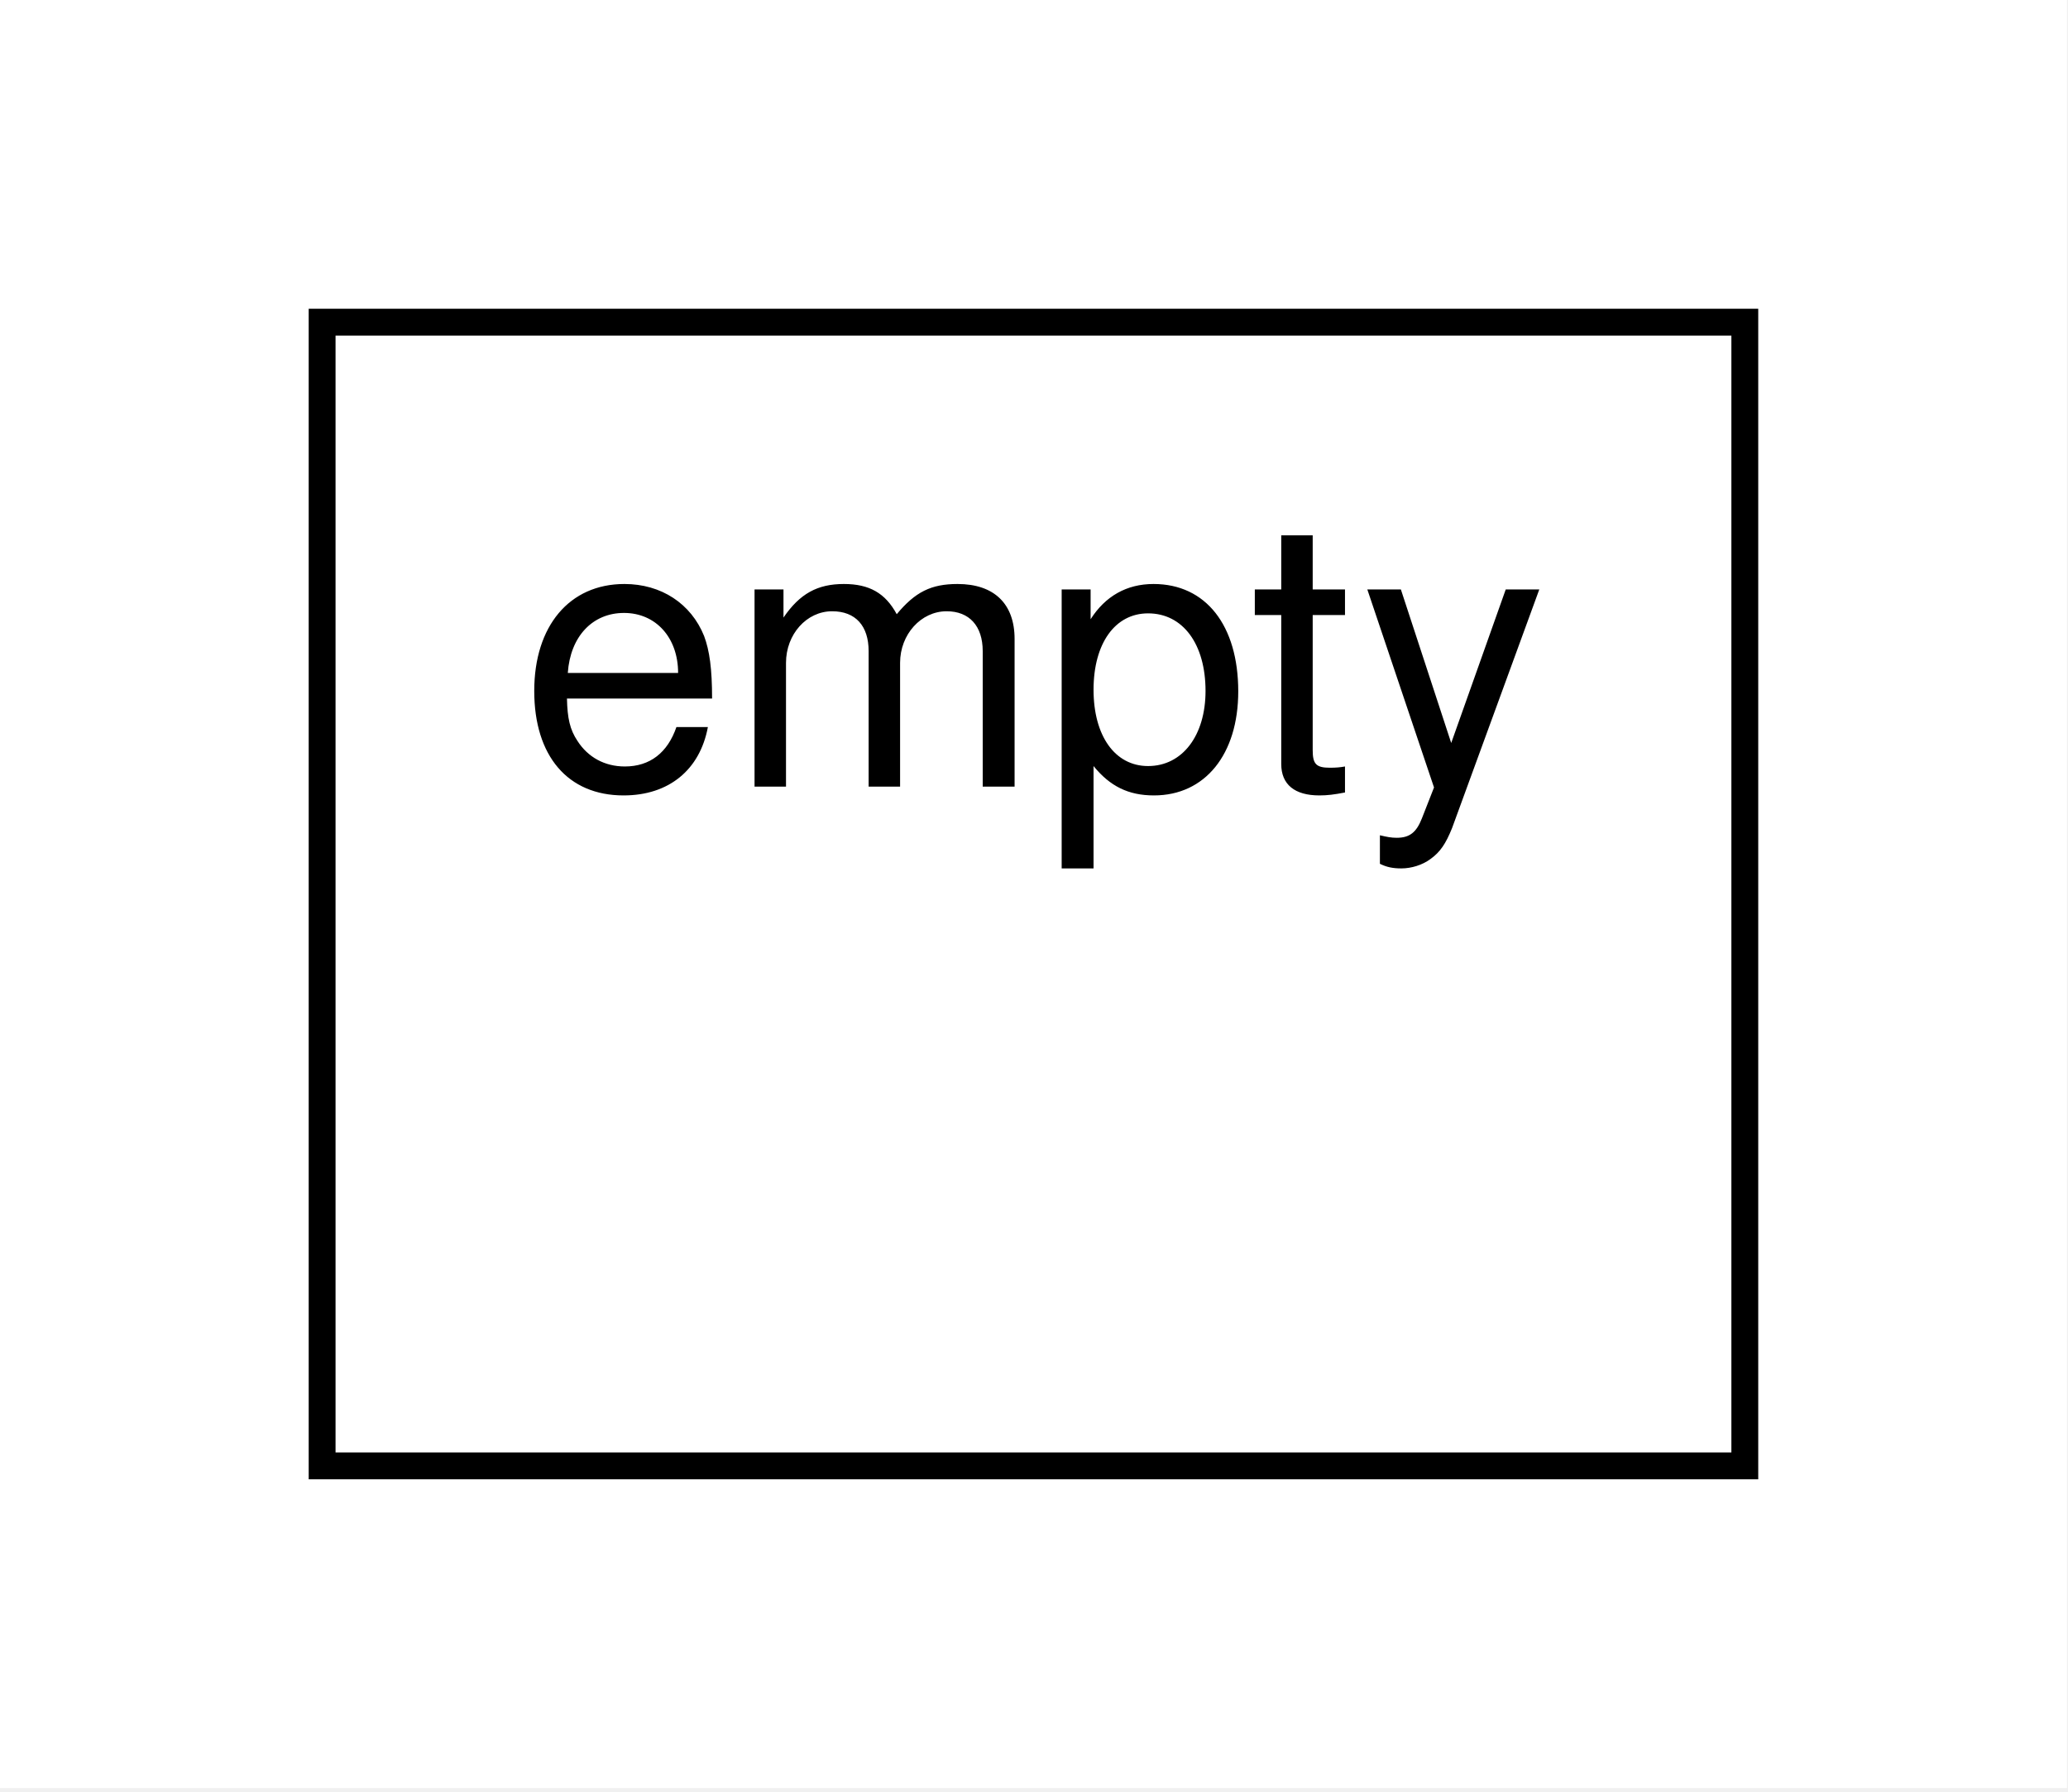
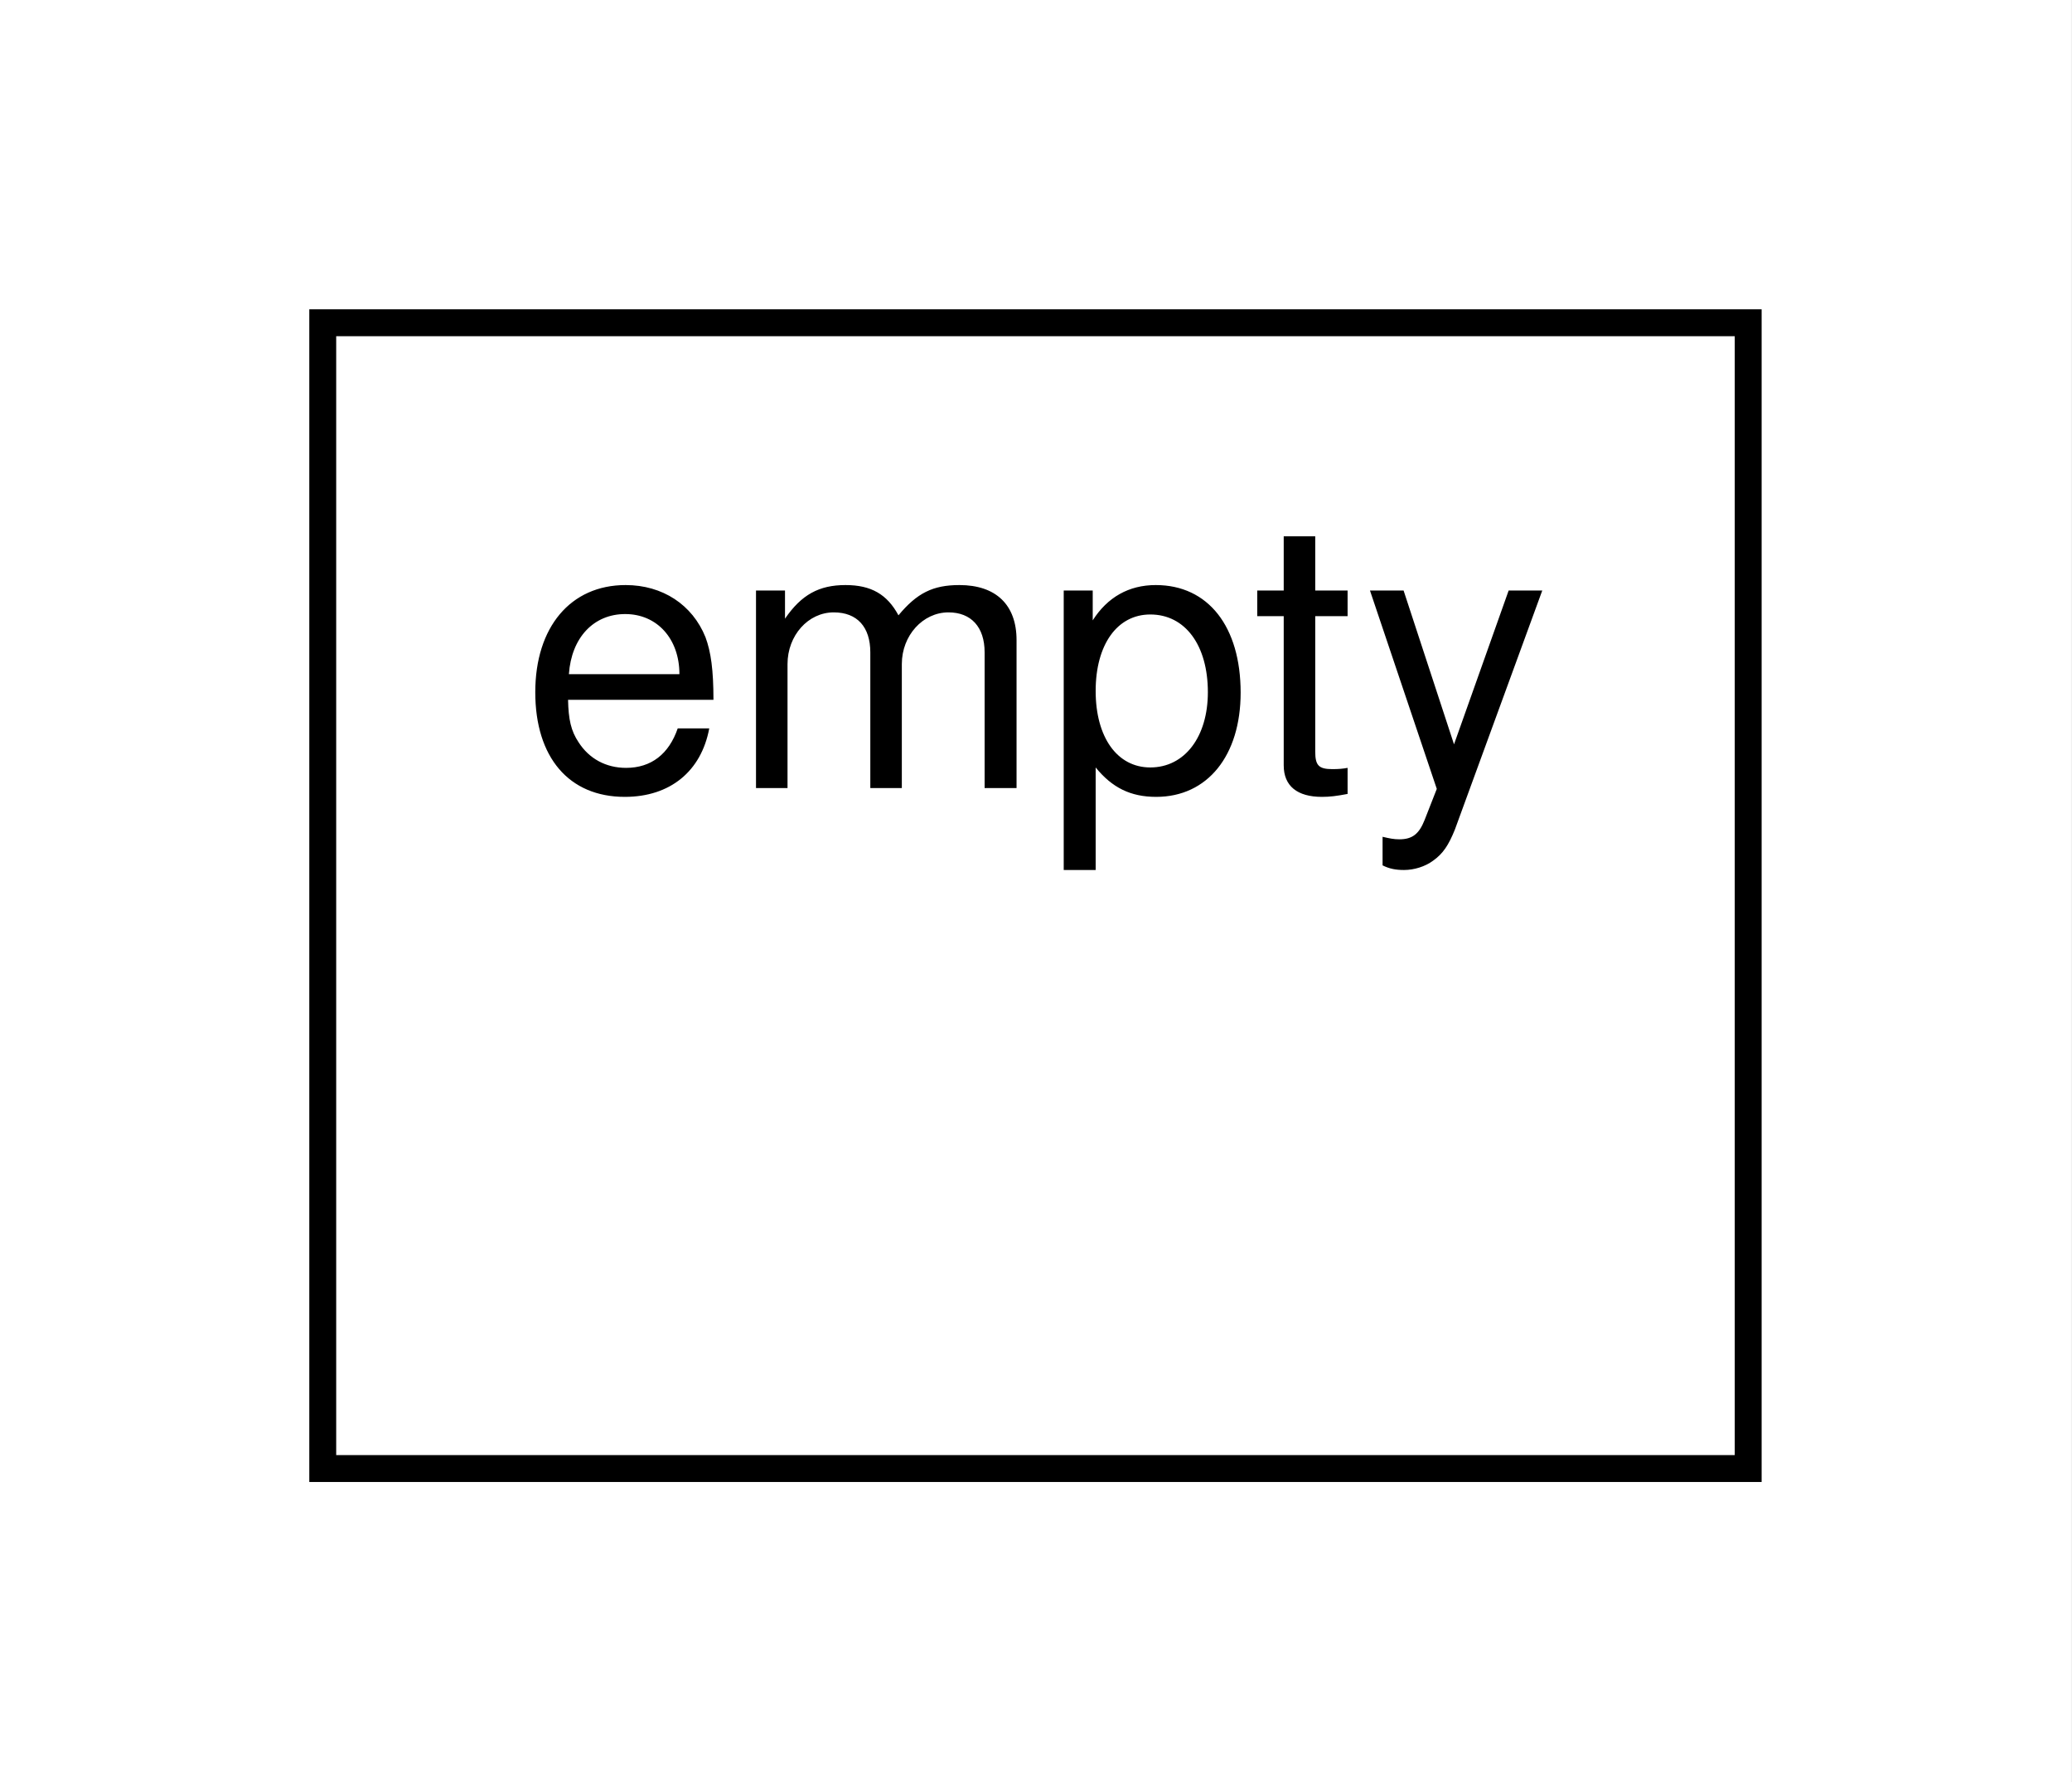
- <svg xmlns="http://www.w3.org/2000/svg" width="321pt" height="278pt" viewBox="0.00 0.00 321 278">
-   <g id="graph0" class="graph" transform="scale(4.16667 4.16667) rotate(0) translate(4 62.6)">
+ <svg xmlns="http://www.w3.org/2000/svg" width="107pt" height="92pt" viewBox="0.00 0.00 107 92">
+   <g id="graph0" class="graph" transform="scale(1.38889 1.38889) rotate(0) translate(4 62.6)">
    <polygon fill="white" stroke="none" points="-4,4 -4,-62.6 73,-62.6 73,4 -4,4" />
    <g id="clust1" class="cluster">
      <polygon fill="none" stroke="black" points="8,-8 8,-50.6 61,-50.6 61,-8 8,-8" />
      <text text-anchor="middle" x="34.5" y="-33.3" font-family="Helvetica,Arial,sans-serif" font-size="14.00">empty</text>
    </g>
  </g>
</svg>
